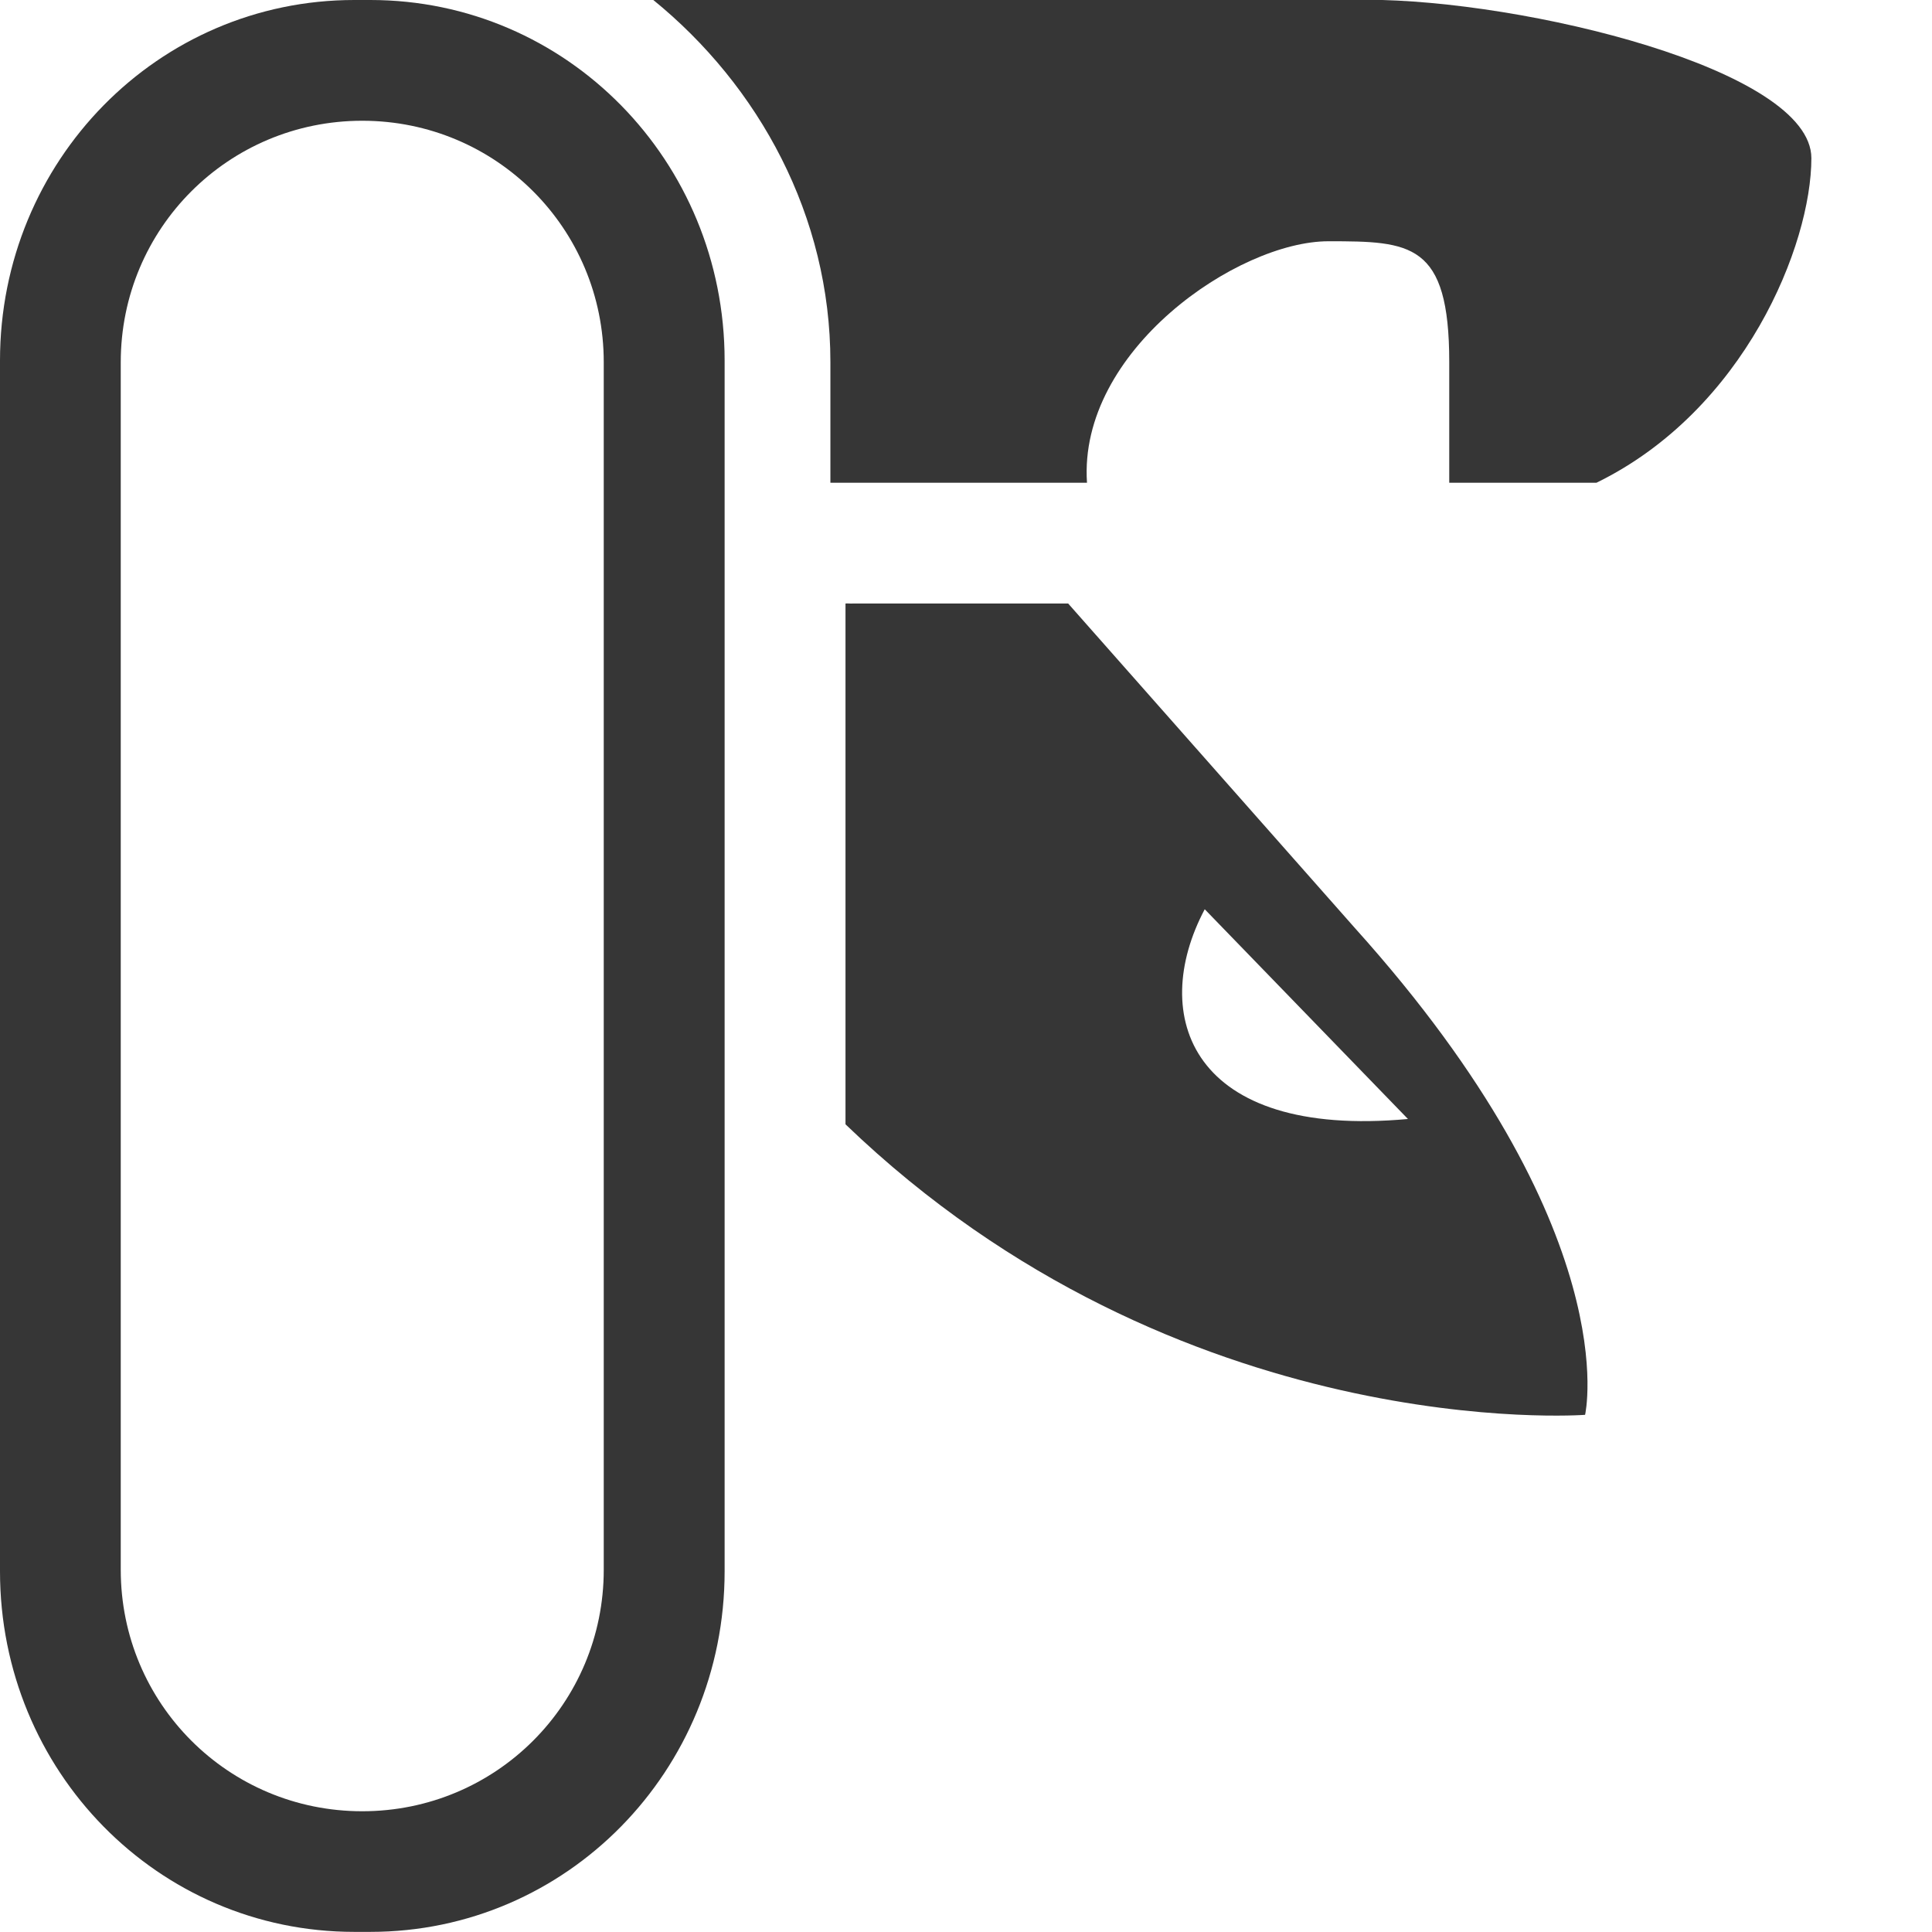
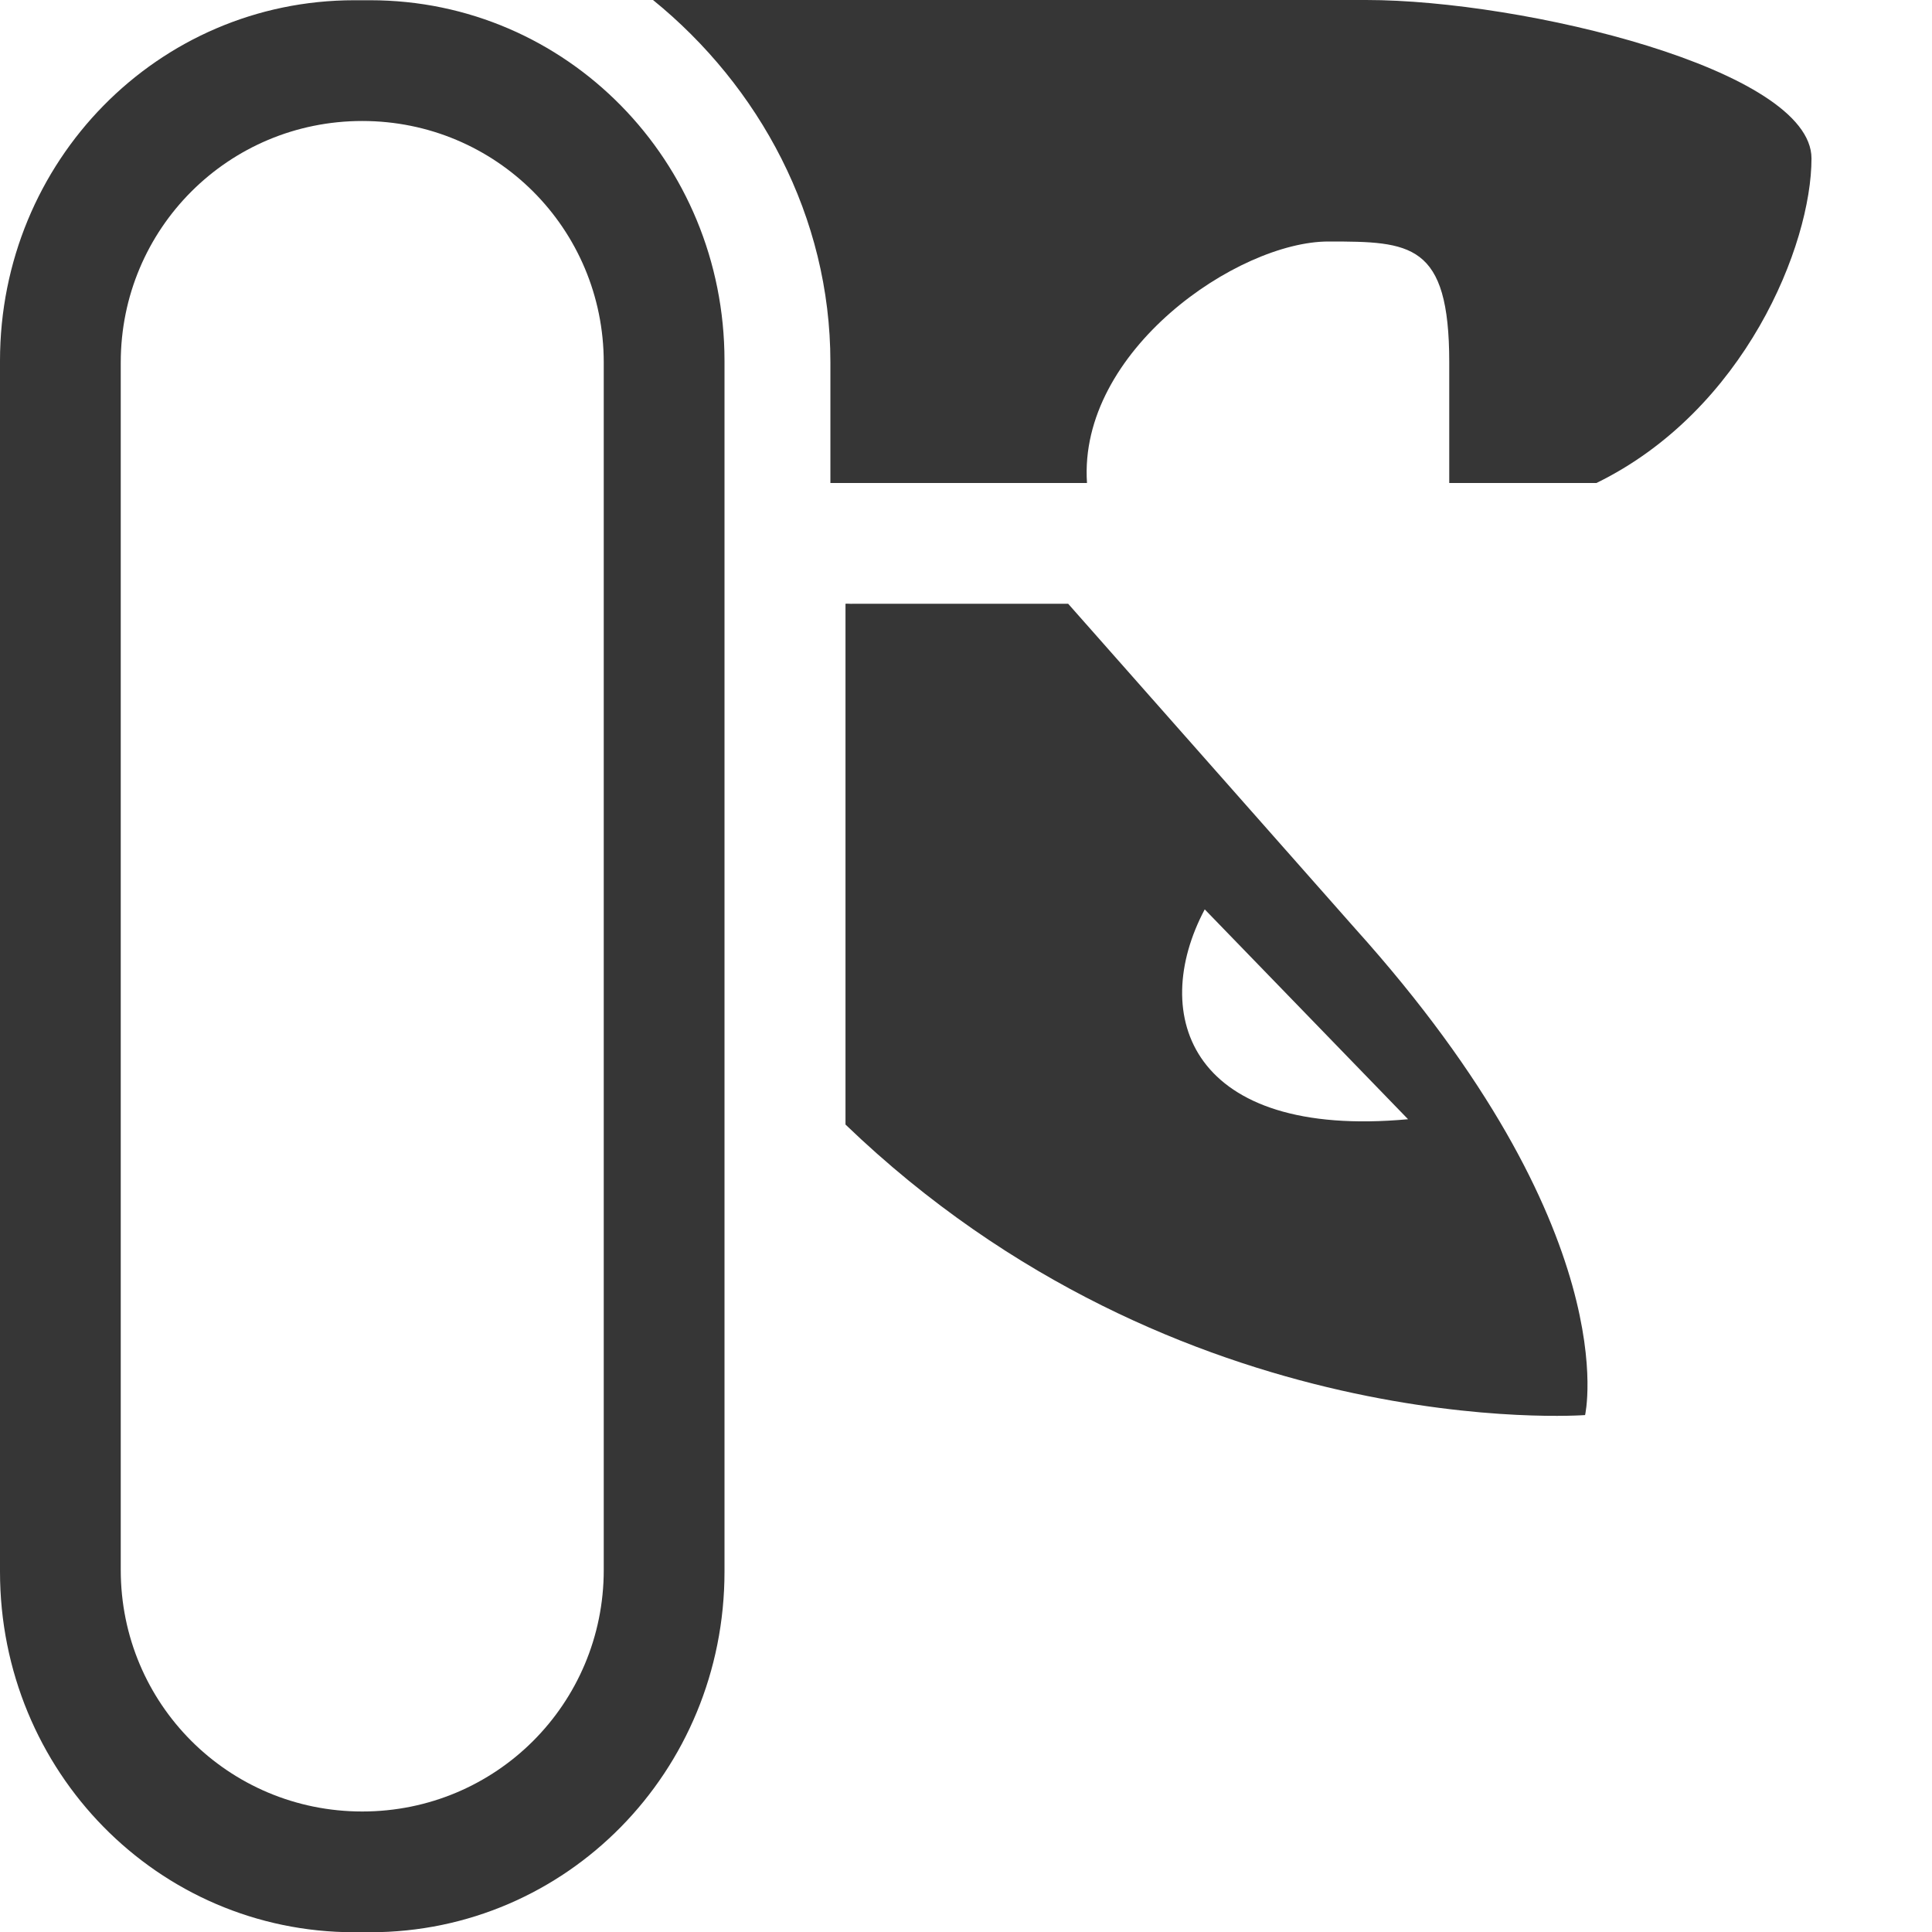
- <svg xmlns="http://www.w3.org/2000/svg" width="16" height="16" version="1.1">
-   <g transform="translate(-812 -443.95)" fill="#363636">
-     <path transform="translate(812 443.95)" d="m2.934 0c-1.625 0-2.934 1.332-2.934 2.986v10.027c0 1.654 1.308 2.986 2.934 2.986h0.133c1.625 0 2.934-1.332 2.934-2.986v-10.027c0-1.654-1.308-2.986-2.934-2.986h-0.133zm0.066 1c1.108 0 2 0.892 2 2v10c0 1.108-0.892 2-2 2s-2-0.892-2-2v-10c0-1.108 0.892-2 2-2z" />
-     <path d="M817.408 443.948c.878.713 1.469 1.792 1.469 3v1h2.125c-.074-1.093 1.249-2 2-2 .68 0 1 .011 1 1v1h1.219c1.228-.6 1.78-1.97 1.78-2.688 0-.736-2.385-1.312-3.687-1.312zm1.594 5v4.313c2.766 2.661 6.125 2.406 6.125 2.406s.353-1.52-1.906-4.031l-2.375-2.688h-1.782c-.02.002-.04-.002-.062 0zm2.975 2.532l1.683 1.737c-1.799.165-2.15-.856-1.683-1.737z" overflow="visible" />
-   </g>
+ <svg xmlns="http://www.w3.org/2000/svg" width="16" height="16" version="1.1" id="svg2">
+   <defs id="defs2">
+     <style id="current-color-scheme" type="text/css">
+         .ColorScheme-Text { color:#363636; }
+         .ColorScheme-NeutralText { color:#f67400; }
+         .ColorScheme-PositiveText { color:#37c837; }
+         .ColorScheme-NegativeText { color:#f44336; }
+         .ColorScheme-Highlight { color:#3daee9; }
+      </style>
+   </defs>
+   <path id="path1" style="fill:currentColor" class="ColorScheme-Text" d="M 5.408,0 C 6.286,0.713 6.877,1.792 6.877,3 v 1 h 2.125 c -0.074,-1.093 1.249,-2 2,-2 0.68,0 1,0.011 1,1 v 1 h 1.219 c 1.228,-0.6 1.781,-1.97 1.781,-2.688 0,-0.736 -2.385,-1.312 -3.688,-1.312 z M 2.934,0.002 C 1.308,0.002 0,1.334 0,2.988 V 13.016 c 0,1.654 1.308,2.986 2.934,2.986 H 3.066 C 4.692,16.002 6,14.67 6,13.016 V 2.988 C 6,1.334 4.692,0.002 3.066,0.002 Z m 0.066,1 c 1.108,0 2,0.892 2,2 v 10 c 0,1.108 -0.892,2 -2,2 -1.108,0 -2,-0.892 -2,-2 V 3.002 c 0,-1.108 0.892,-2 2,-2 z M 7.002,5 v 4.313 c 2.766,2.661 6.125,2.406 6.125,2.406 0,0 0.353,-1.52 -1.906,-4.031 L 8.846,5 h -1.781 c -0.02,0.002 -0.041,-0.002 -0.062,0 z m 2.975,2.531 1.684,1.738 c -1.799,0.165 -2.151,-0.857 -1.684,-1.738 z" />
</svg>
